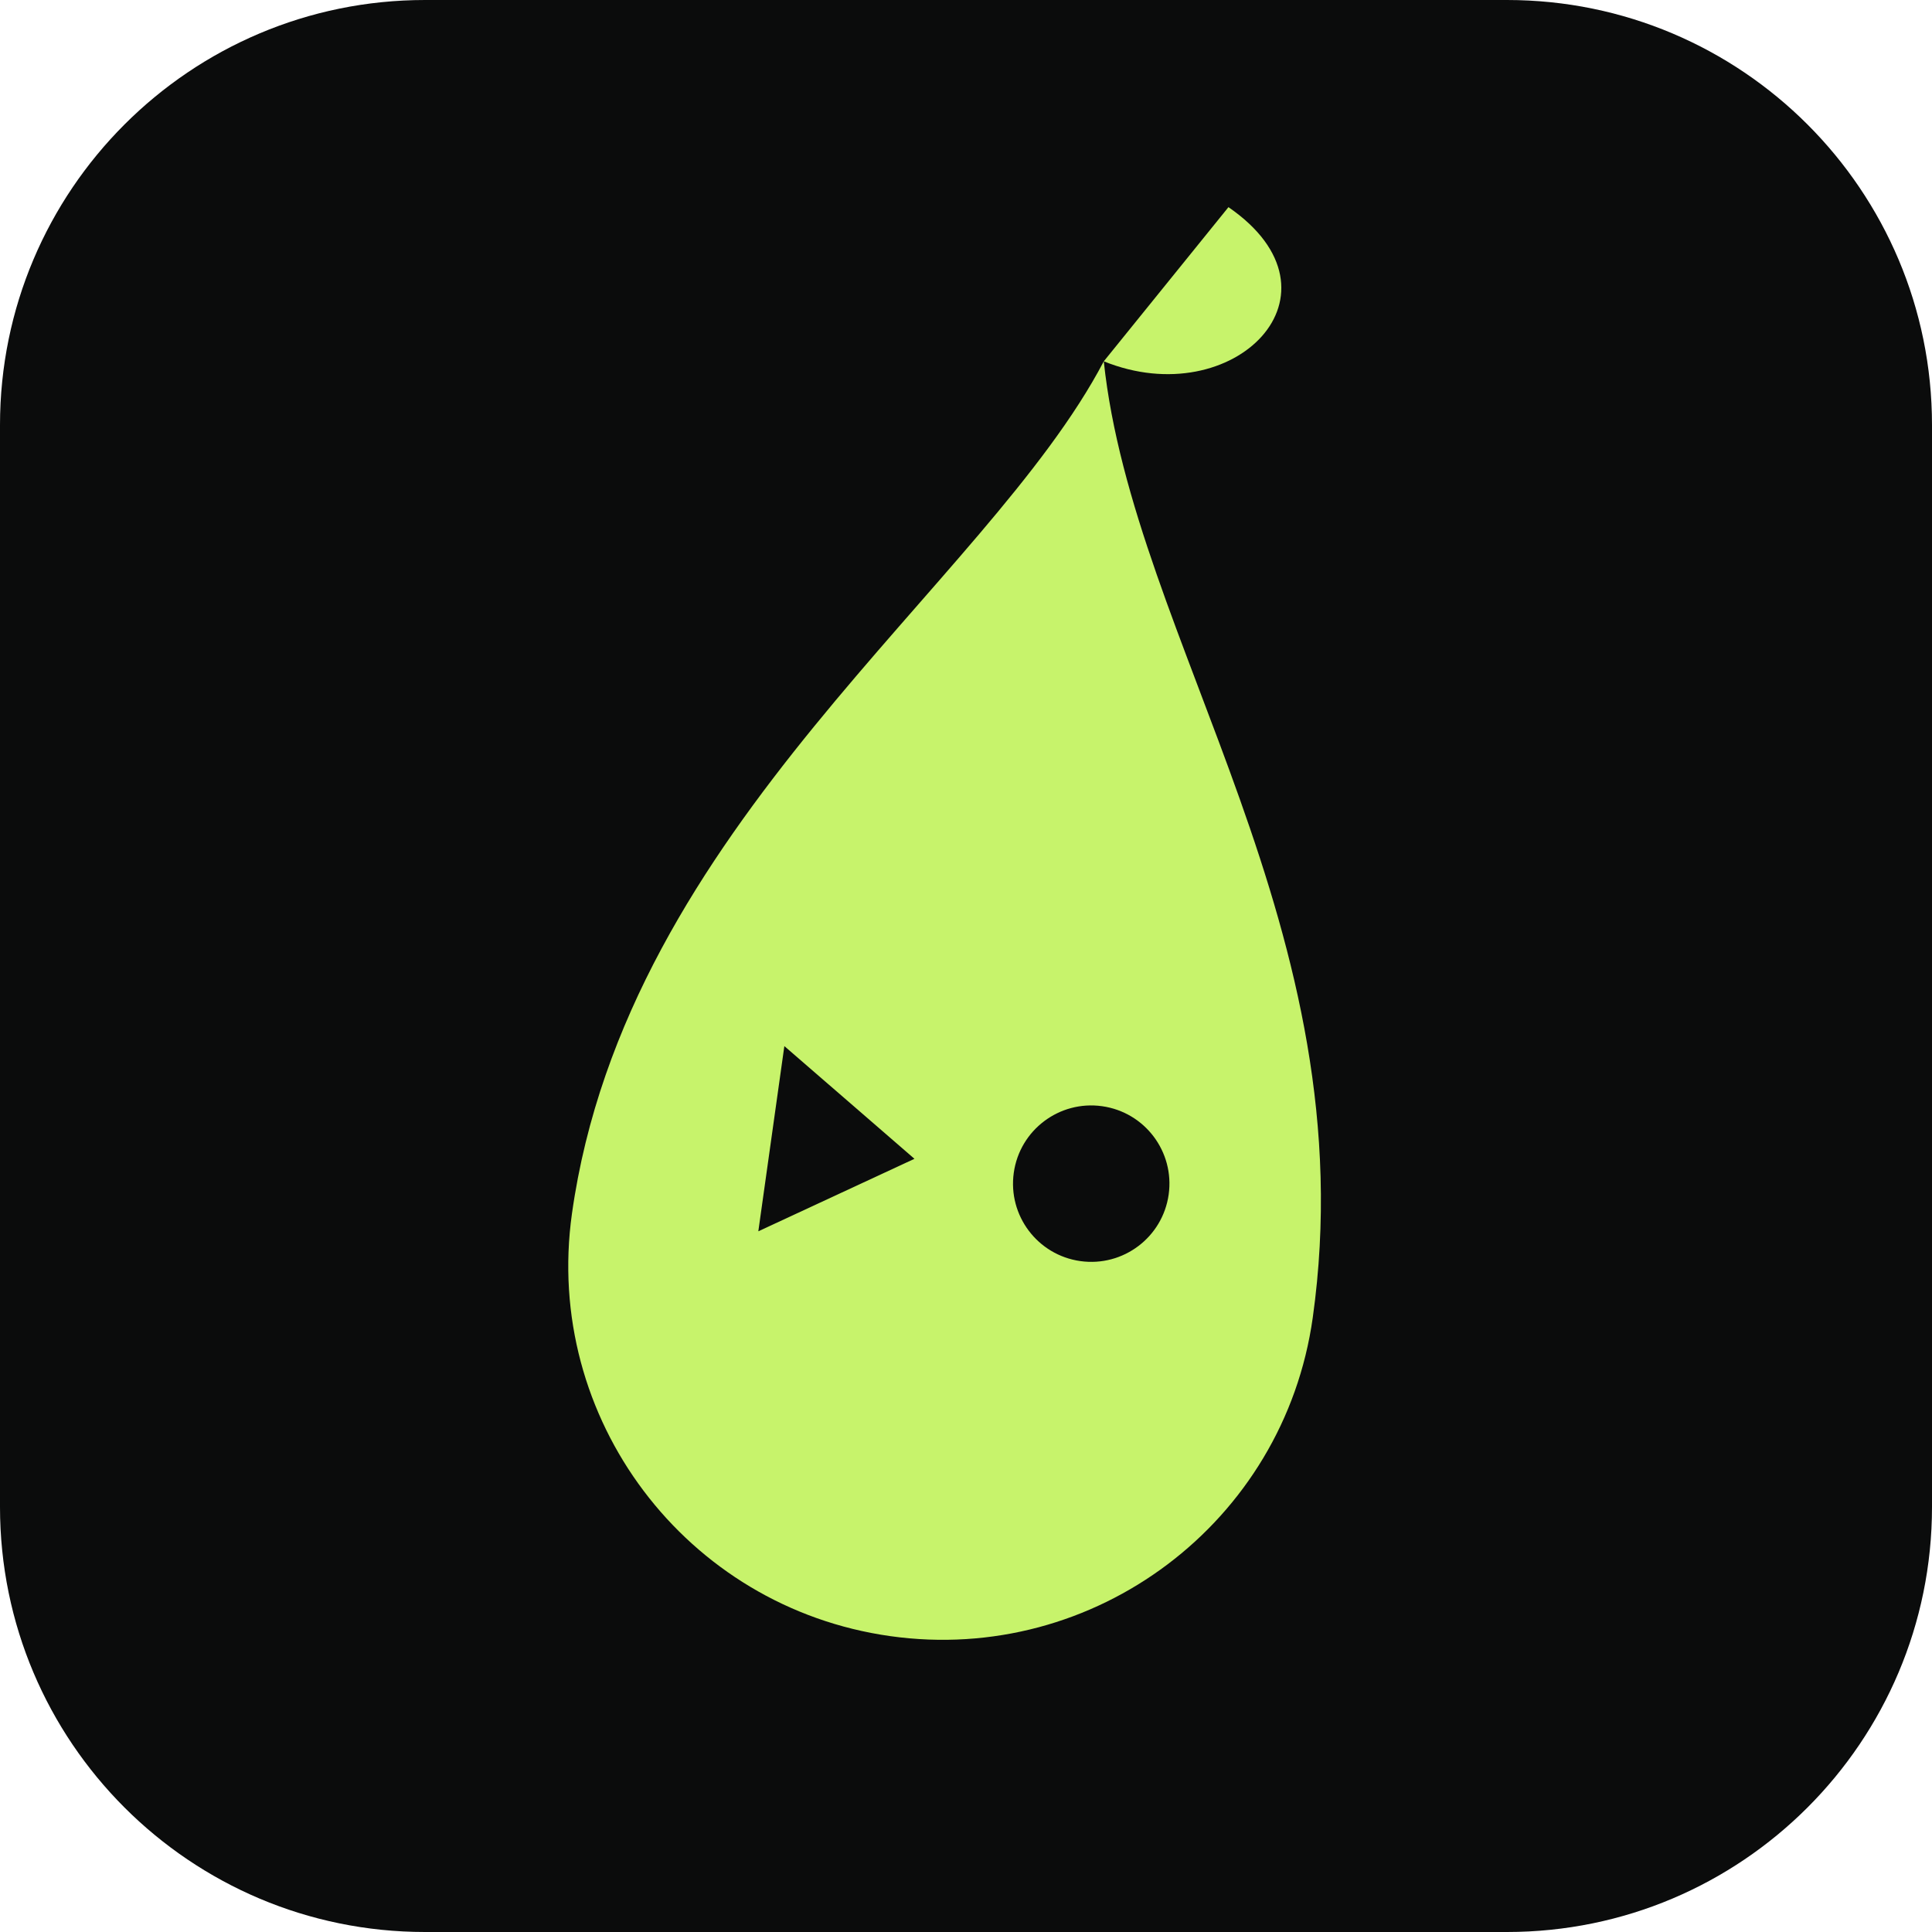
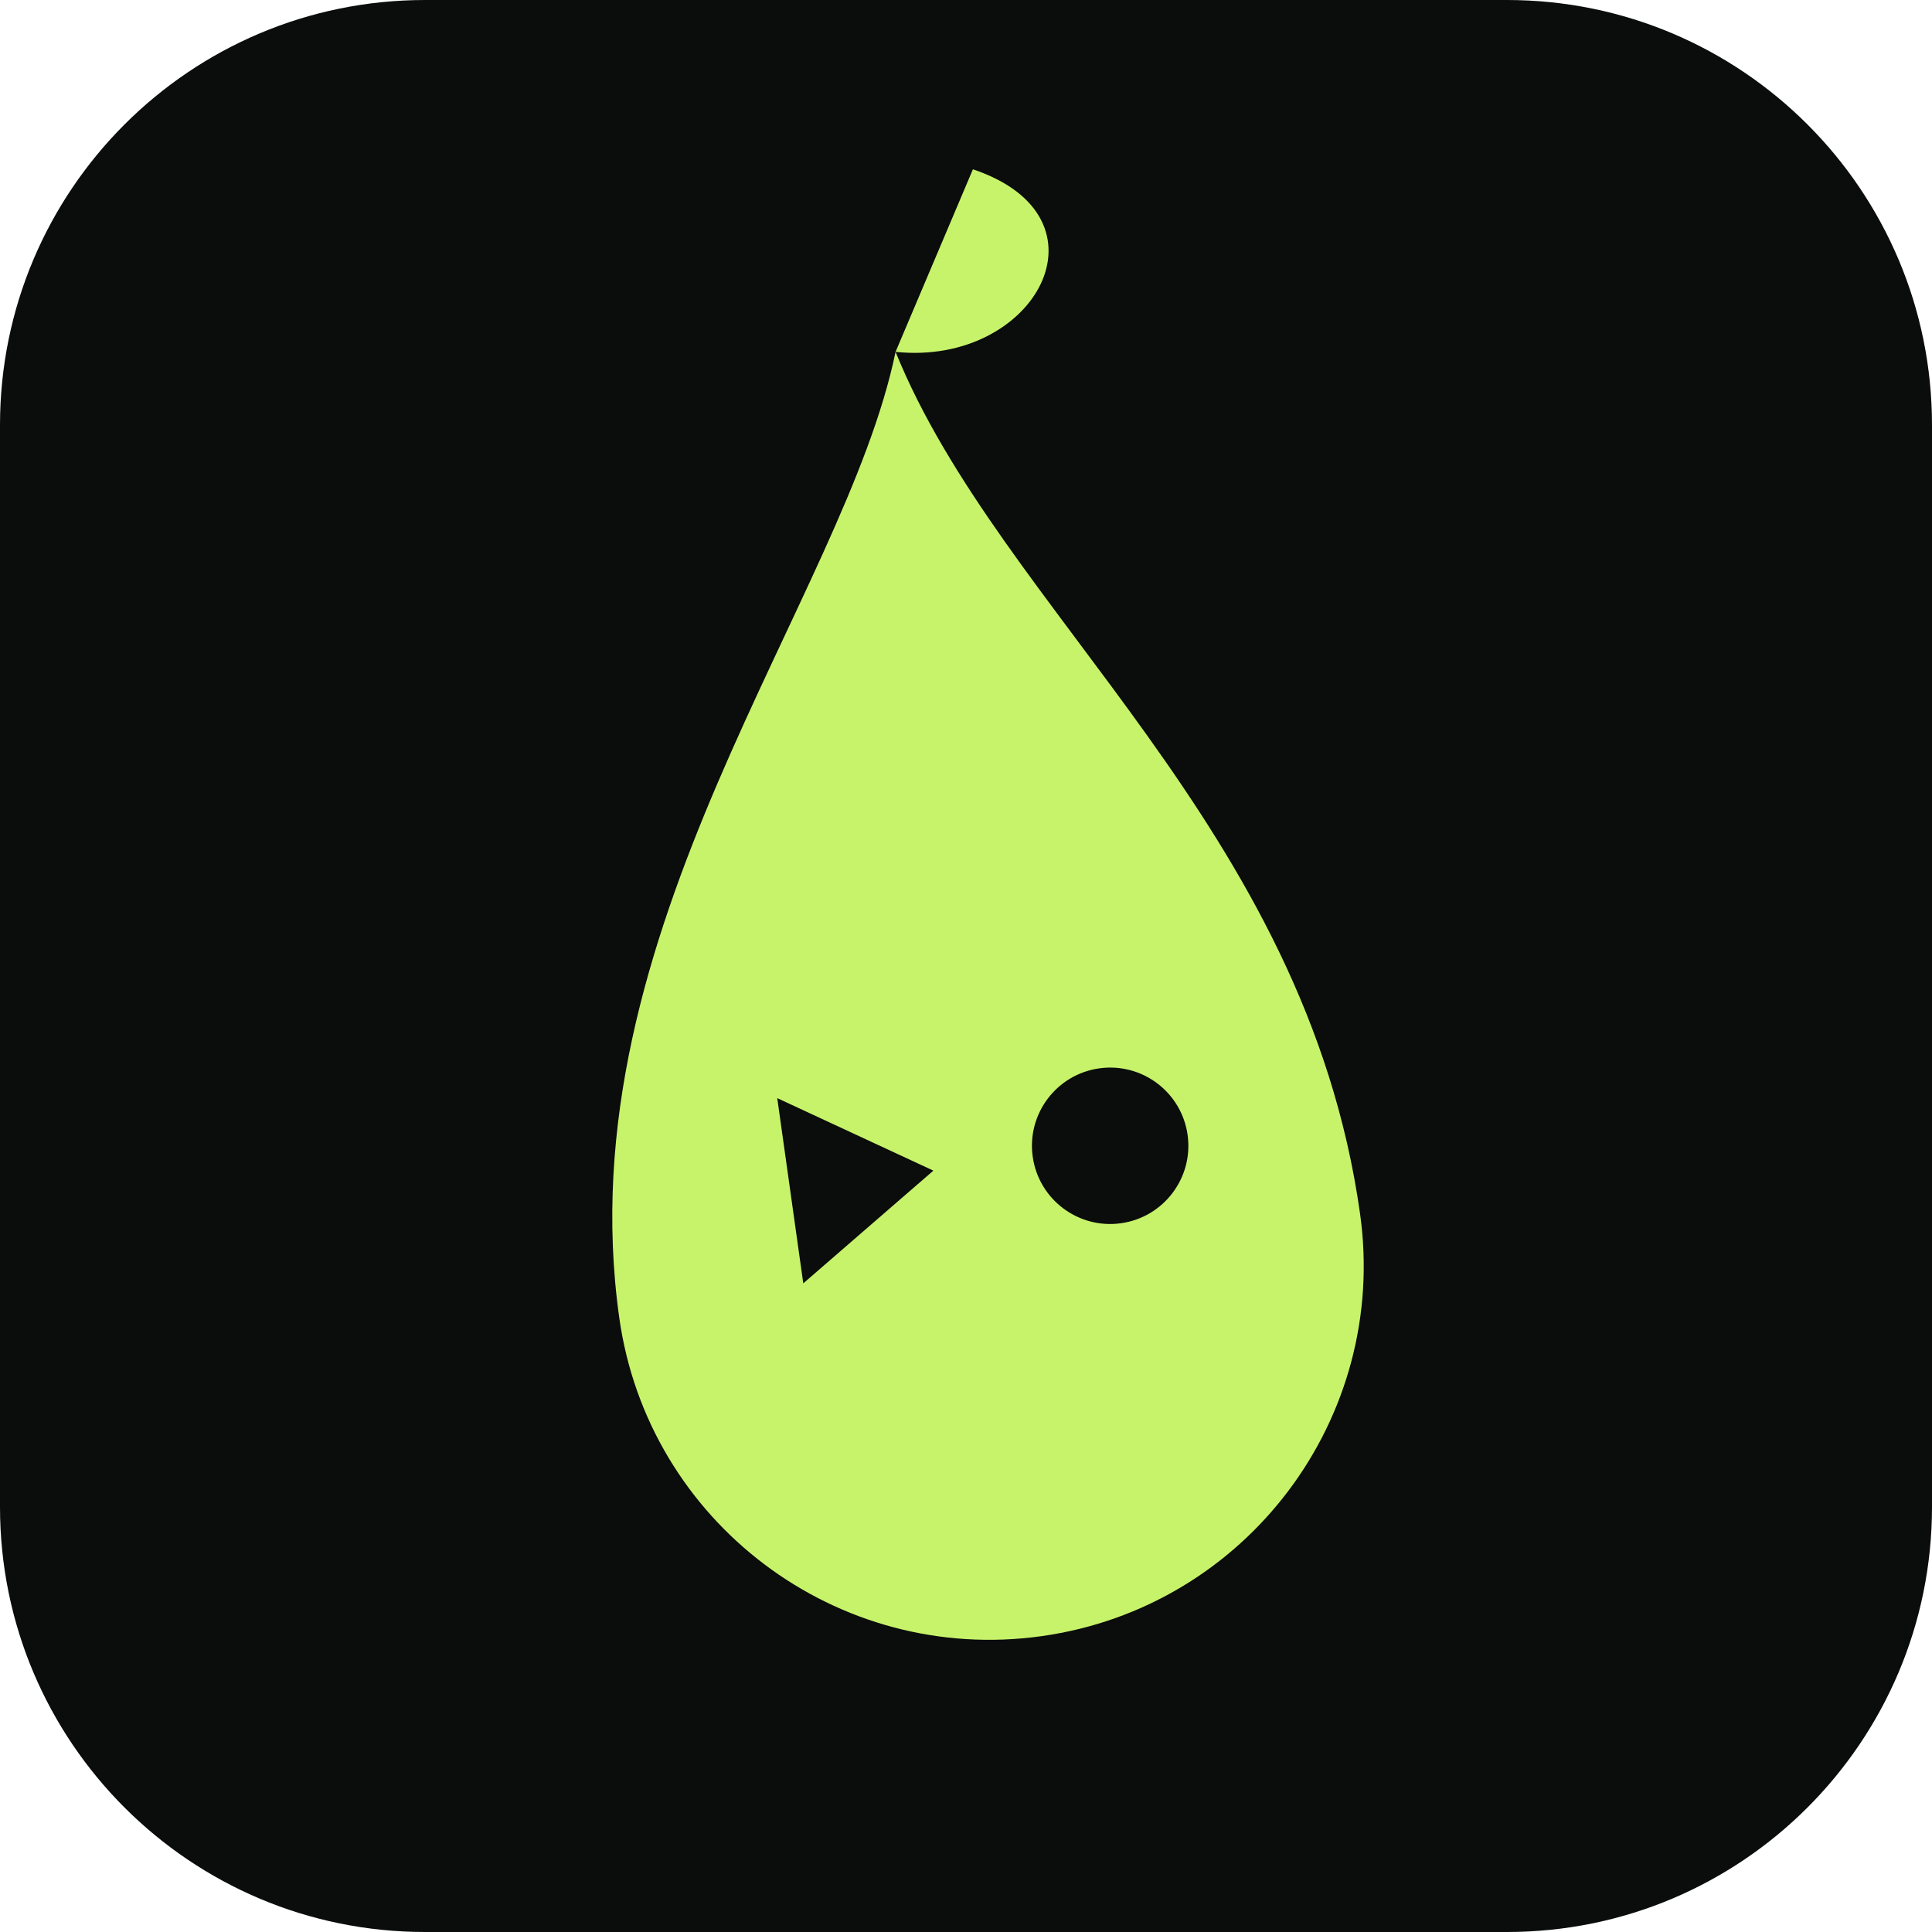
<svg xmlns="http://www.w3.org/2000/svg" width="512" height="512" viewBox="0 0 100 100">
  <rect width="100" height="100" rx="22" fill="#0b0c0c" />
  <g transform="translate(6 4) scale(0.88)">
-     <g transform="rotate(8 50 60)">
-       <path d="M58 6 C66 10 60 18 52 16 C47 30 28 47 28 70 A22 22 0 0 0 72 70 C72 47 56 32 52 16" style="fill:#c7f36b" />
-       <g>
-         <path d="M39 58.5 L47.5 64 L39 69.5Z" style="fill:#0b0c0c" stroke-linejoin="round" />
-         <circle cx="58" cy="64" r="4.6" style="fill:#0b0c0c" />
+     <g transform="rotate(-16 50 60)">
+       <g transform="rotate(8 50 60)">
+         <path d="M58 6 C66 10 60 18 52 16 C47 30 28 47 28 70 A22 22 0 0 0 72 70 C72 47 56 32 52 16" style="fill:#c7f36b" />
+         <g>
+           <path d="M39 58.5 L47.5 64 L39 69.5Z" style="fill:#0b0c0c" stroke-linejoin="round" />
+           <circle cx="58" cy="64" r="4.6" style="fill:#0b0c0c" />
+         </g>
      </g>
    </g>
  </g>
</svg>
